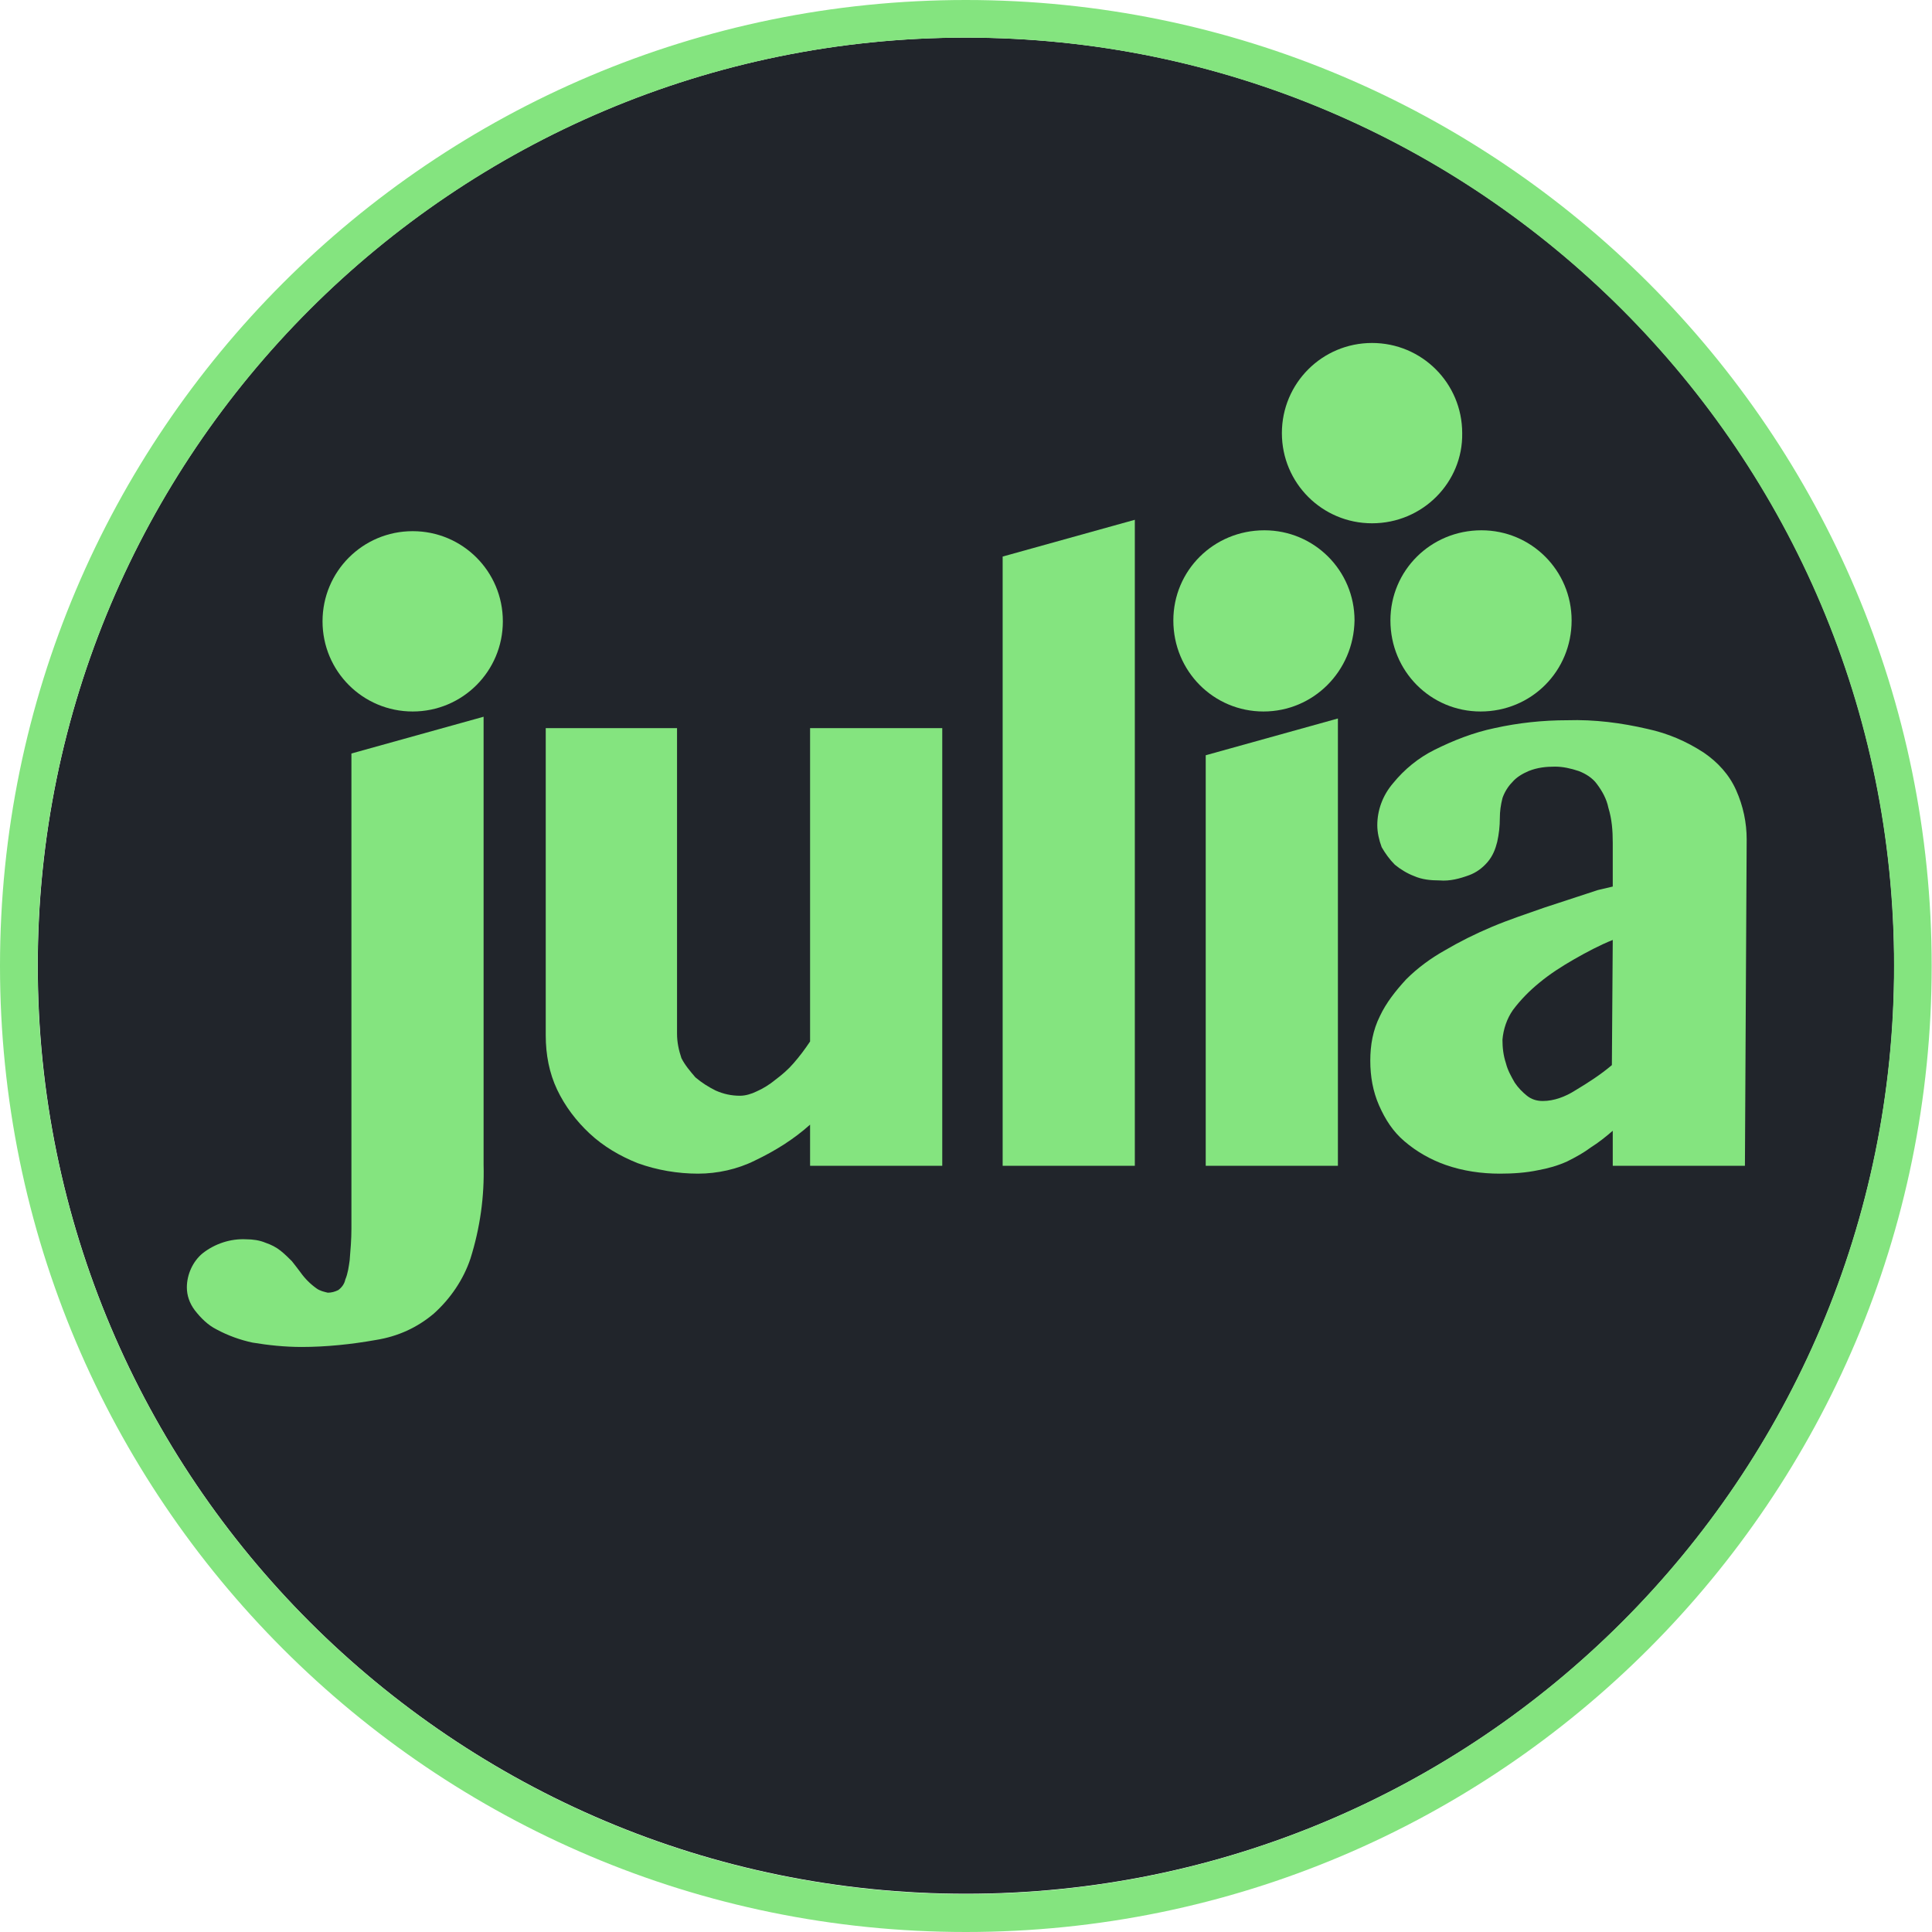
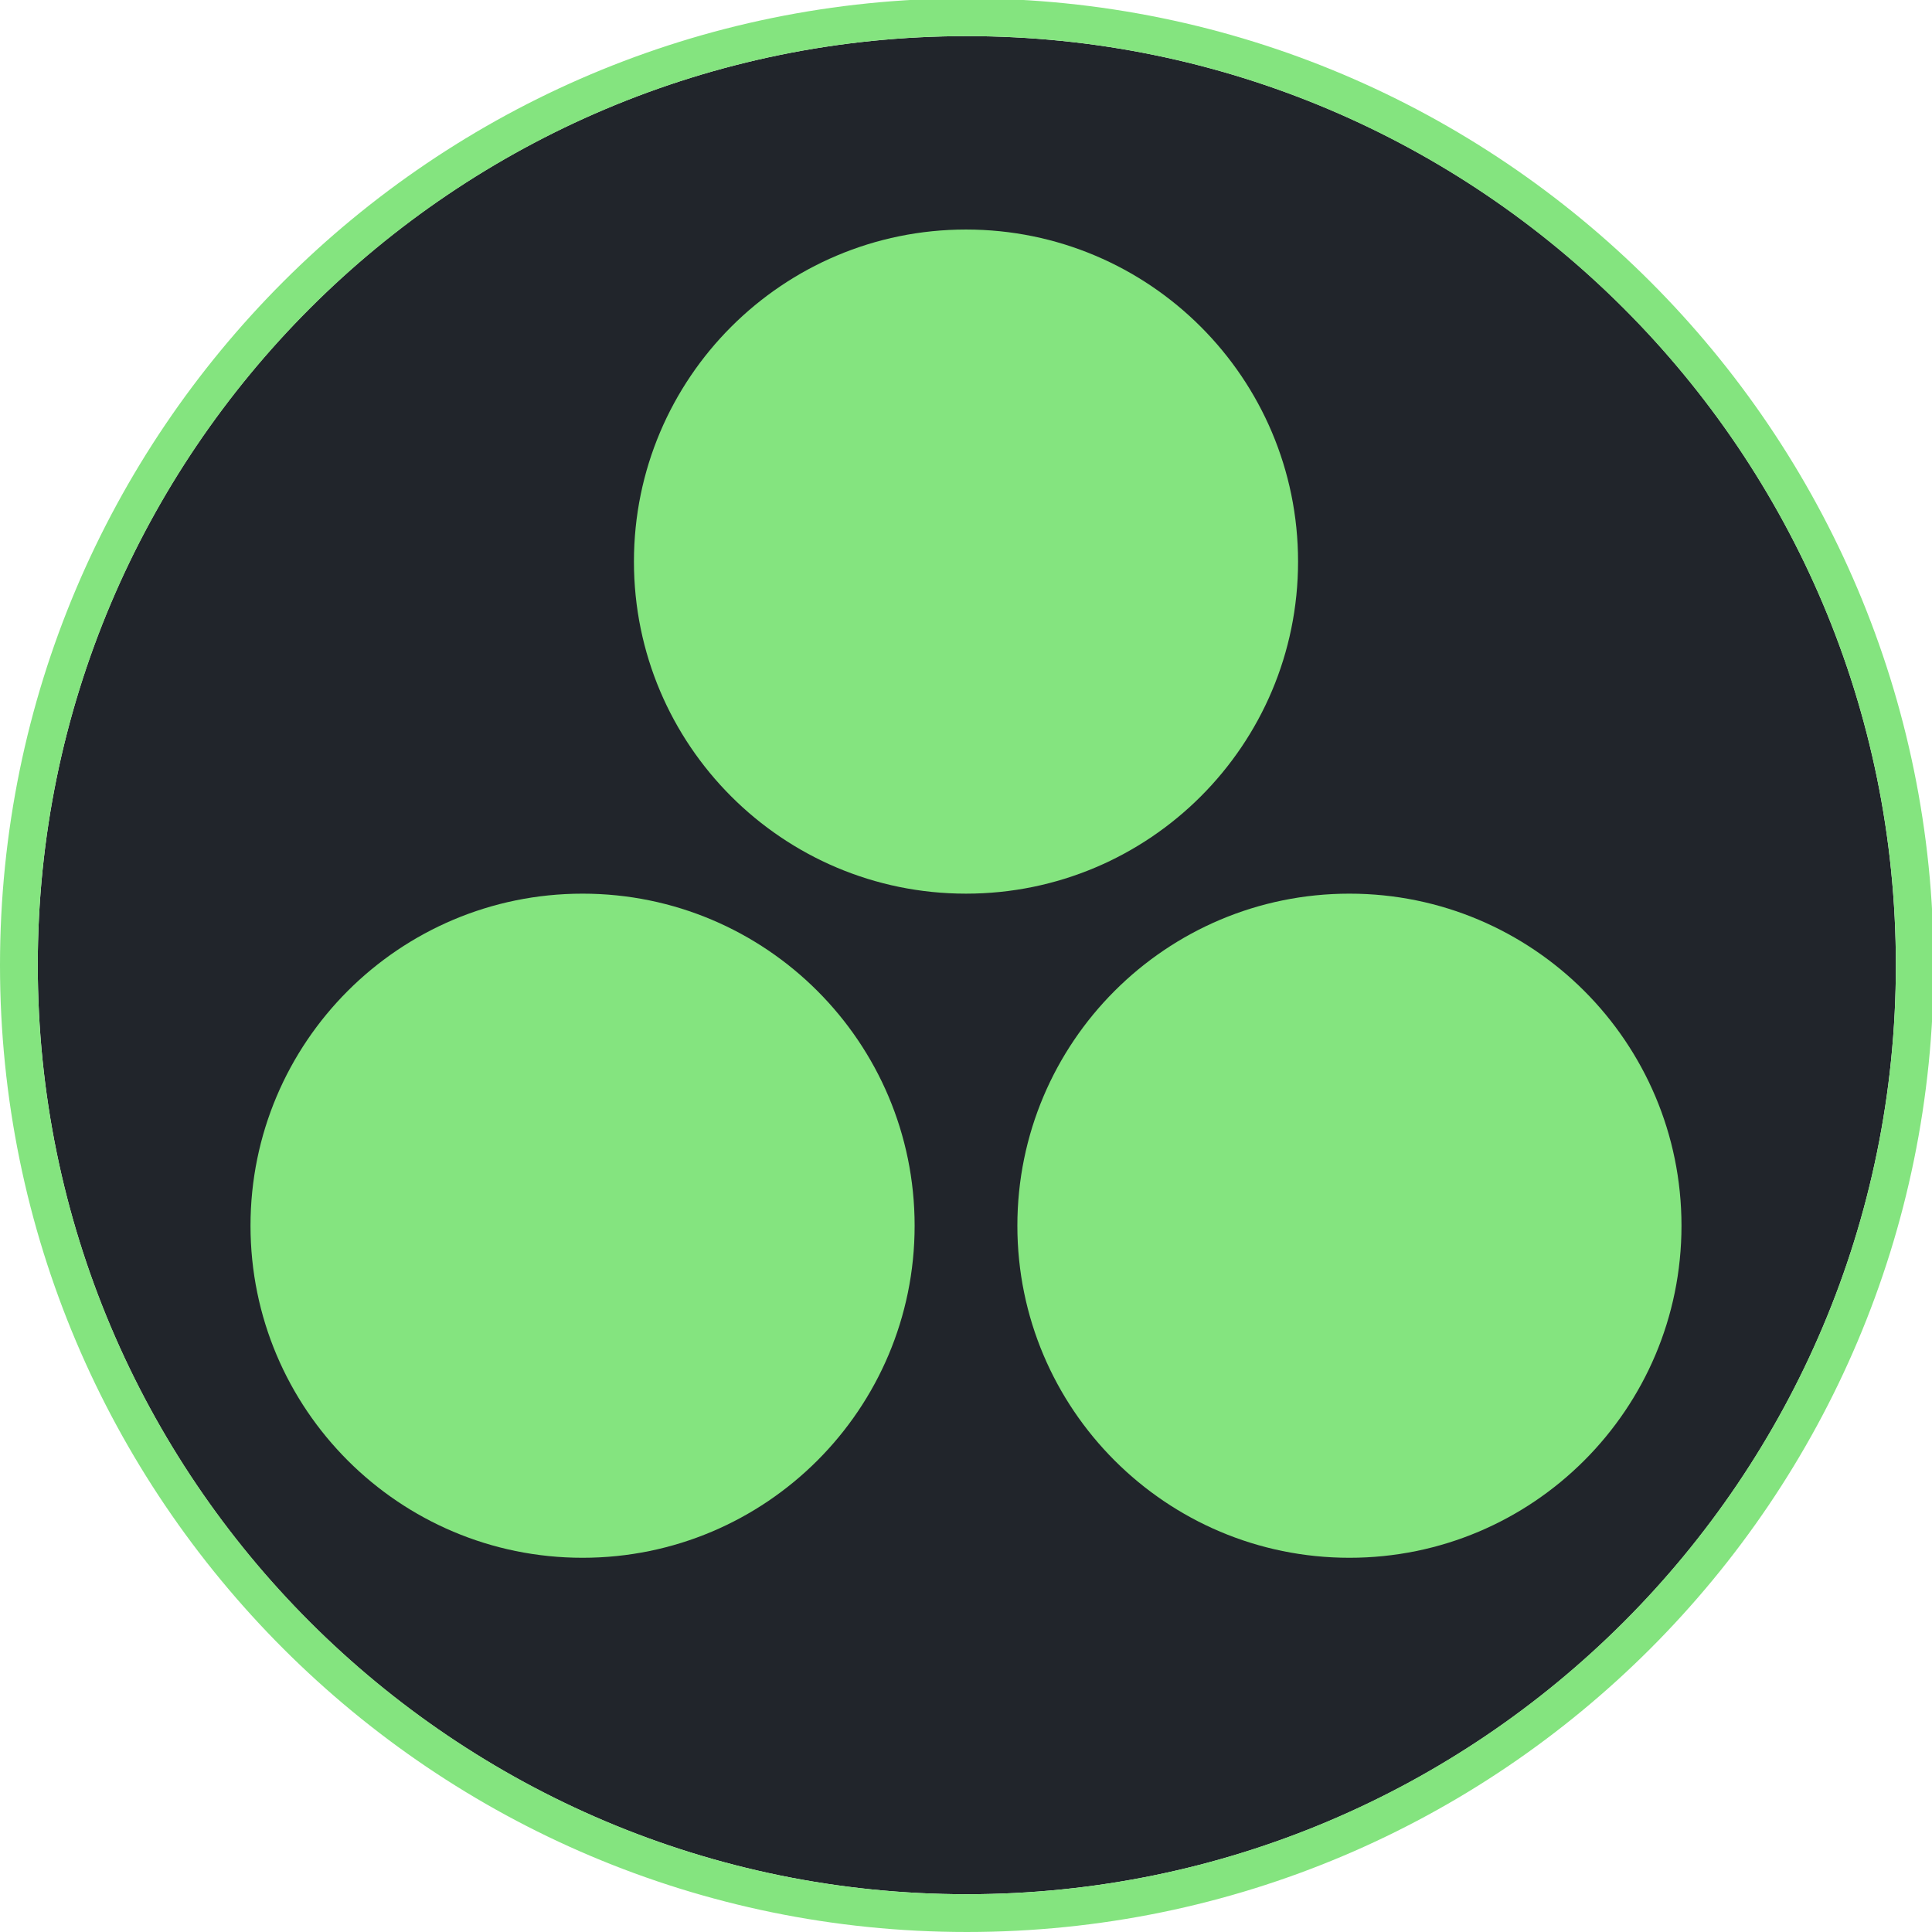
- <svg xmlns="http://www.w3.org/2000/svg" version="1.1" id="svg38" x="0px" y="0px" viewBox="0 0 595.2 595.3" style="enable-background:new 0 0 595.2 595.3;" xml:space="preserve">
-   <style type="text/css">
- 	.st0{fill-rule:evenodd;clip-rule:evenodd;fill:#21252B;}
- 	.st1{fill-rule:evenodd;clip-rule:evenodd;fill:#84E47F;}
- </style>
-   <g id="g30" transform="matrix(1.07441,0,0,1.10624,57.6246,5.28005)">
-     <ellipse id="ellipse28" class="st0" cx="223.4" cy="264.2" rx="266.2" ry="258.5" />
+ <svg xmlns="http://www.w3.org/2000/svg" version="1.1" id="Layer_1" x="0px" y="0px" width="160" height="160" viewBox="19 19 117.778 117.778" xml:space="preserve">
+   <defs id="defs6" />
+   <g transform="translate(-164.1954,10.78955)" style="display:inline" id="layer2">
+     <g transform="matrix(0.2302307,0,0,0.2302307,183.1954,8.110111)" id="g47" style="clip-rule:evenodd;fill-rule:evenodd;stroke-linejoin:round;stroke-miterlimit:1.414">
+       <g transform="matrix(1.07441,0,0,1.10624,57.6246,5.28005)" id="g32">
+         <ellipse style="fill:#21252b" id="ellipse30" ry="222.375" rx="228.963" cy="226.642" cx="184.637" />
+       </g>
+       <path d="M 256,0 C 397.29,0 512,114.71 512,256 512,397.29 397.29,512 256,512 114.71,512 0,397.29 0,256 0,114.71 114.71,0 256,0 Z m 0,10 C 391.771,10 502,120.229 502,256 502,391.771 391.771,502 256,502 120.229,502 10,391.771 10,256 10,120.229 120.229,10 256,10 Z" style="fill:#84e47f;fill-opacity:1" id="path34" />
+     </g>
  </g>
-   <path id="path32" class="st1" d="M297.6,0c164.3,0,297.6,133.4,297.6,297.6S461.9,595.3,297.6,595.3S0,461.9,0,297.6  S133.4,0,297.6,0z M297.6,11.6c157.9,0,286,128.2,286,286s-128.2,286-286,286s-286-128.2-286-286S139.8,11.6,297.6,11.6z" />
-   <g id="g920" transform="matrix(2.697086,0,0,2.697086,49.48469,90.57619)">
-     <path id="path3804" class="st1" d="M111.3,99.6H96.2V30l15.1-4.2L111.3,99.6L111.3,99.6z" />
-     <g id="g898">
-       <g id="g893">
-         <path id="path19" class="st1" d="M28.8,47.7c-5.7,0-10.3-4.6-10.3-10.3c0-5.7,4.6-10.3,10.3-10.3s10.3,4.6,10.3,10.3     S34.5,47.7,28.8,47.7z" />
-       </g>
-       <path id="path3819" class="st1" d="M36.9,99.5c0.1,3.6-0.4,7.2-1.5,10.7c-0.8,2.4-2.3,4.6-4.2,6.3c-1.9,1.6-4.1,2.6-6.6,3    c-2.8,0.5-5.7,0.8-8.5,0.8c-1.9,0-3.8-0.2-5.6-0.5c-1.4-0.3-2.8-0.8-4.1-1.5c-1-0.5-1.8-1.3-2.5-2.2c-0.6-0.8-0.9-1.7-0.9-2.6    c0-1.5,0.7-3,1.8-3.9c1.4-1.1,3.2-1.7,5-1.6c0.7,0,1.5,0.1,2.2,0.4c0.6,0.2,1.2,0.5,1.7,0.9s0.9,0.8,1.3,1.2    c0.4,0.5,0.7,0.9,1,1.3c0.5,0.7,1.1,1.3,1.8,1.8c0.4,0.3,0.9,0.4,1.3,0.5c0.4,0,0.8-0.1,1.2-0.3c0.4-0.3,0.7-0.7,0.8-1.2    c0.3-0.7,0.4-1.5,0.5-2.2c0.1-1.2,0.2-2.4,0.2-3.6V52.5l15.1-4.2V99.5z" />
-     </g>
-     <path id="path3802" class="st1" d="M59,49.6v34.9c0,1,0.2,1.9,0.5,2.8c0.4,0.8,1,1.5,1.6,2.2c0.7,0.6,1.5,1.1,2.3,1.5   c0.9,0.4,1.8,0.6,2.8,0.6c0.6,0,1.3-0.2,1.9-0.5c0.7-0.3,1.5-0.8,2.1-1.3c0.8-0.6,1.5-1.2,2.1-1.9c0.7-0.8,1.3-1.6,1.9-2.5V49.6   h15.1v50H74.2v-4.7c-1.9,1.7-4,3-6.3,4.1c-2,1-4.3,1.5-6.5,1.5c-2.3,0-4.7-0.4-6.9-1.2c-2-0.8-3.9-1.9-5.5-3.4   c-1.5-1.4-2.8-3.1-3.7-5s-1.3-4-1.3-6.2V49.6H59z" />
-     <g id="g905">
-       <g id="g890">
-         <path id="path13" class="st1" d="M126,47.7c-5.7,0-10.3-4.6-10.3-10.4c0-5.7,4.6-10.3,10.4-10.3c5.7,0,10.3,4.6,10.3,10.3     C136.3,43.1,131.7,47.7,126,47.7L126,47.7z" />
-         <path id="path25" class="st1" d="M150.8,47.7c-5.7,0-10.3-4.6-10.3-10.4c0-5.7,4.6-10.3,10.4-10.3c5.7,0,10.3,4.6,10.3,10.3     C161.2,43.1,156.6,47.7,150.8,47.7L150.8,47.7z" />
-         <path id="path31" class="st1" d="M138.4,26.2c-5.7,0-10.3-4.6-10.3-10.3s4.6-10.3,10.3-10.3s10.3,4.6,10.3,10.3     C148.8,21.5,144.2,26.2,138.4,26.2L138.4,26.2z" />
-       </g>
-       <path id="path3823" class="st1" d="M119.4,52.7l15.1-4.2v51.1h-15.1V52.7z" />
-     </g>
-     <path id="path3808" class="st1" d="M165.9,73.8c-1.5,0.6-3,1.4-4.4,2.2c-1.4,0.8-2.8,1.7-4,2.7c-1.1,0.9-2.1,1.9-3,3.1   c-0.7,1-1.1,2.2-1.2,3.4c0,0.9,0.1,1.8,0.4,2.7c0.2,0.8,0.6,1.5,1,2.2c0.4,0.6,0.9,1.1,1.4,1.5s1.1,0.6,1.8,0.6   c1.3,0,2.6-0.5,3.7-1.2c1.5-0.9,2.9-1.8,4.2-2.9L165.9,73.8z M181,99.6h-15.1v-4c-0.8,0.7-1.7,1.4-2.5,1.9   c-0.8,0.6-1.7,1.1-2.7,1.6c-1.1,0.5-2.2,0.8-3.3,1c-1.4,0.3-2.9,0.4-4.4,0.4c-2.1,0-4.2-0.3-6.2-1c-1.7-0.6-3.3-1.5-4.7-2.7   c-1.3-1.1-2.2-2.5-2.9-4.1s-1-3.3-1-5.1s0.3-3.5,1.1-5.1c0.7-1.5,1.8-2.9,3-4.2c1.3-1.3,2.8-2.4,4.4-3.3c1.7-1,3.5-1.9,5.4-2.7   c1.9-0.8,4-1.5,6-2.2l6.1-2l1.7-0.4v-5c0-1.4-0.1-2.7-0.5-4c-0.2-1-0.7-1.9-1.3-2.7c-0.5-0.7-1.3-1.2-2.1-1.5   c-0.9-0.3-1.8-0.5-2.7-0.5c-1,0-2,0.1-3,0.5c-0.7,0.3-1.4,0.7-1.9,1.3c-0.5,0.5-0.9,1.2-1.1,1.8c-0.2,0.8-0.3,1.5-0.3,2.3   c0,0.9-0.1,1.8-0.3,2.7c-0.2,0.8-0.5,1.6-1.1,2.3c-0.6,0.7-1.3,1.2-2.1,1.5c-1.1,0.4-2.2,0.7-3.4,0.6c-1,0-2-0.1-2.9-0.5   c-0.8-0.3-1.6-0.8-2.2-1.3c-0.6-0.6-1.1-1.3-1.5-2c-0.3-0.8-0.5-1.7-0.5-2.5c0-1.7,0.6-3.4,1.8-4.8c1.3-1.6,2.9-2.9,4.7-3.8   c2.2-1.1,4.5-2,6.9-2.5c2.7-0.6,5.5-0.9,8.3-0.9c3.1-0.1,6.2,0.3,9.2,1c2.3,0.5,4.4,1.4,6.4,2.7c1.6,1.1,2.9,2.5,3.7,4.3   s1.2,3.7,1.2,5.6L181,99.6z" />
+   <g id="surface91" transform="matrix(0.2699065,0,0,0.2699074,34.02909,32.99262)">
+     <path style="fill:#84e47f;fill-opacity:1;fill-rule:nonzero;stroke:none" d="m 150.898,225 c 0,41.422 -33.578,75 -75,75 -41.422,0 -75,-33.578 -75,-75 0,-41.422 33.578,-75 75,-75 41.422,0 75,33.578 75,75" id="path1696" />
+     <path style="fill:#84e47f;fill-opacity:1;fill-rule:nonzero;stroke:none" d="m 237.5,75 c 0,41.422 -33.578,75 -75,75 -41.422,0 -75,-33.578 -75,-75 0,-41.422 33.578,-75 75,-75 41.422,0 75,33.578 75,75" id="path1698" />
+     <path style="fill:#84e47f;fill-opacity:1;fill-rule:nonzero;stroke:none" d="m 324.102,225 c 0,41.422 -33.578,75 -75,75 -41.422,0 -75,-33.578 -75,-75 0,-41.422 33.578,-75 75,-75 41.422,0 75,33.578 75,75" id="path1700" />
  </g>
</svg>
